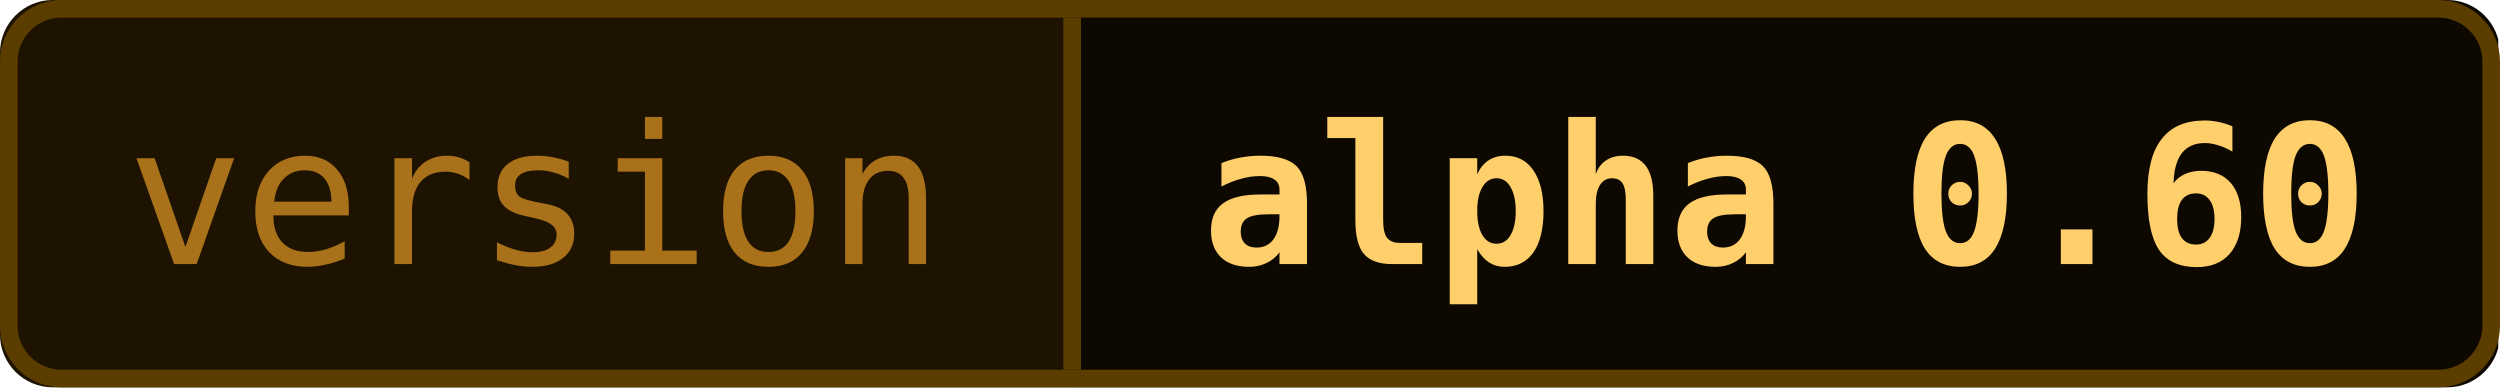
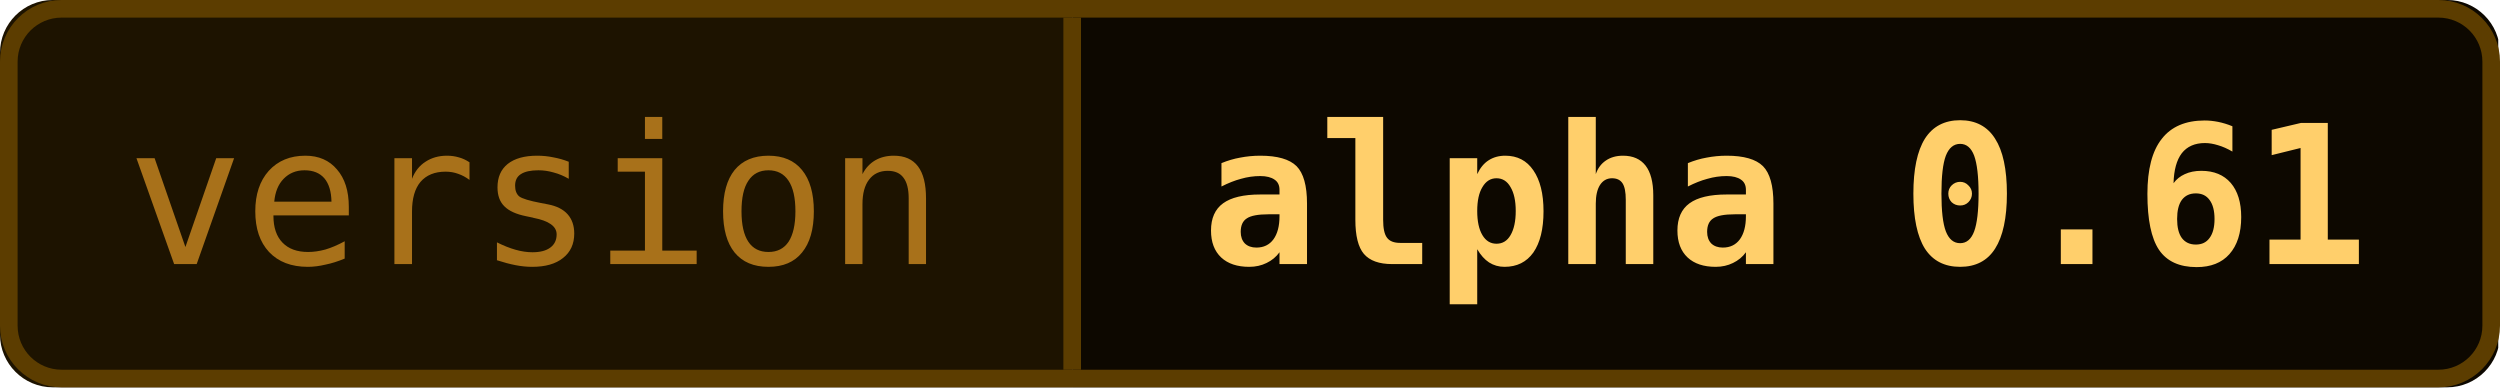
- <svg xmlns="http://www.w3.org/2000/svg" width="142" height="22" viewBox="0 0 142 22" role="img" aria-label="version : alpha 0.60">
+ <svg xmlns="http://www.w3.org/2000/svg" width="142" height="22" viewBox="0 0 142 22" role="img" aria-label="version : alpha 0.61">
  <clipPath id="r">
    <rect width="142" height="22" rx="3" />
  </clipPath>
  <g clip-path="url(#r)">
    <rect width="60.9" height="22" fill="#1d1300" />
    <rect x="60.9" width="81.0" height="22" fill="#0d0800" />
  </g>
  <rect x=".5" y=".5" width="141" height="21" rx="3" fill="none" stroke="#5c3d00" />
  <line x1="60.9" y1="1" x2="60.9" y2="21" stroke="#5c3d00" />
  <g text-anchor="middle" font-family="'JetBrains Mono', 'Cascadia Mono', Consolas, Menlo, 'DejaVu Sans Mono', monospace" font-size="11">
    <text x="30.4" y="15" fill="#a8711a" textLength="47" lengthAdjust="spacingAndGlyphs">version</text>
    <g class="s0">
-       <text x="101.4" y="15" fill="#ffcf6b" font-weight="700" textLength="67" lengthAdjust="spacingAndGlyphs">alpha 0.60</text>
+       <text x="101.4" y="15" fill="#ffcf6b" font-weight="700" textLength="67" lengthAdjust="spacingAndGlyphs">alpha 0.61</text>
    </g>
  </g>
</svg>
